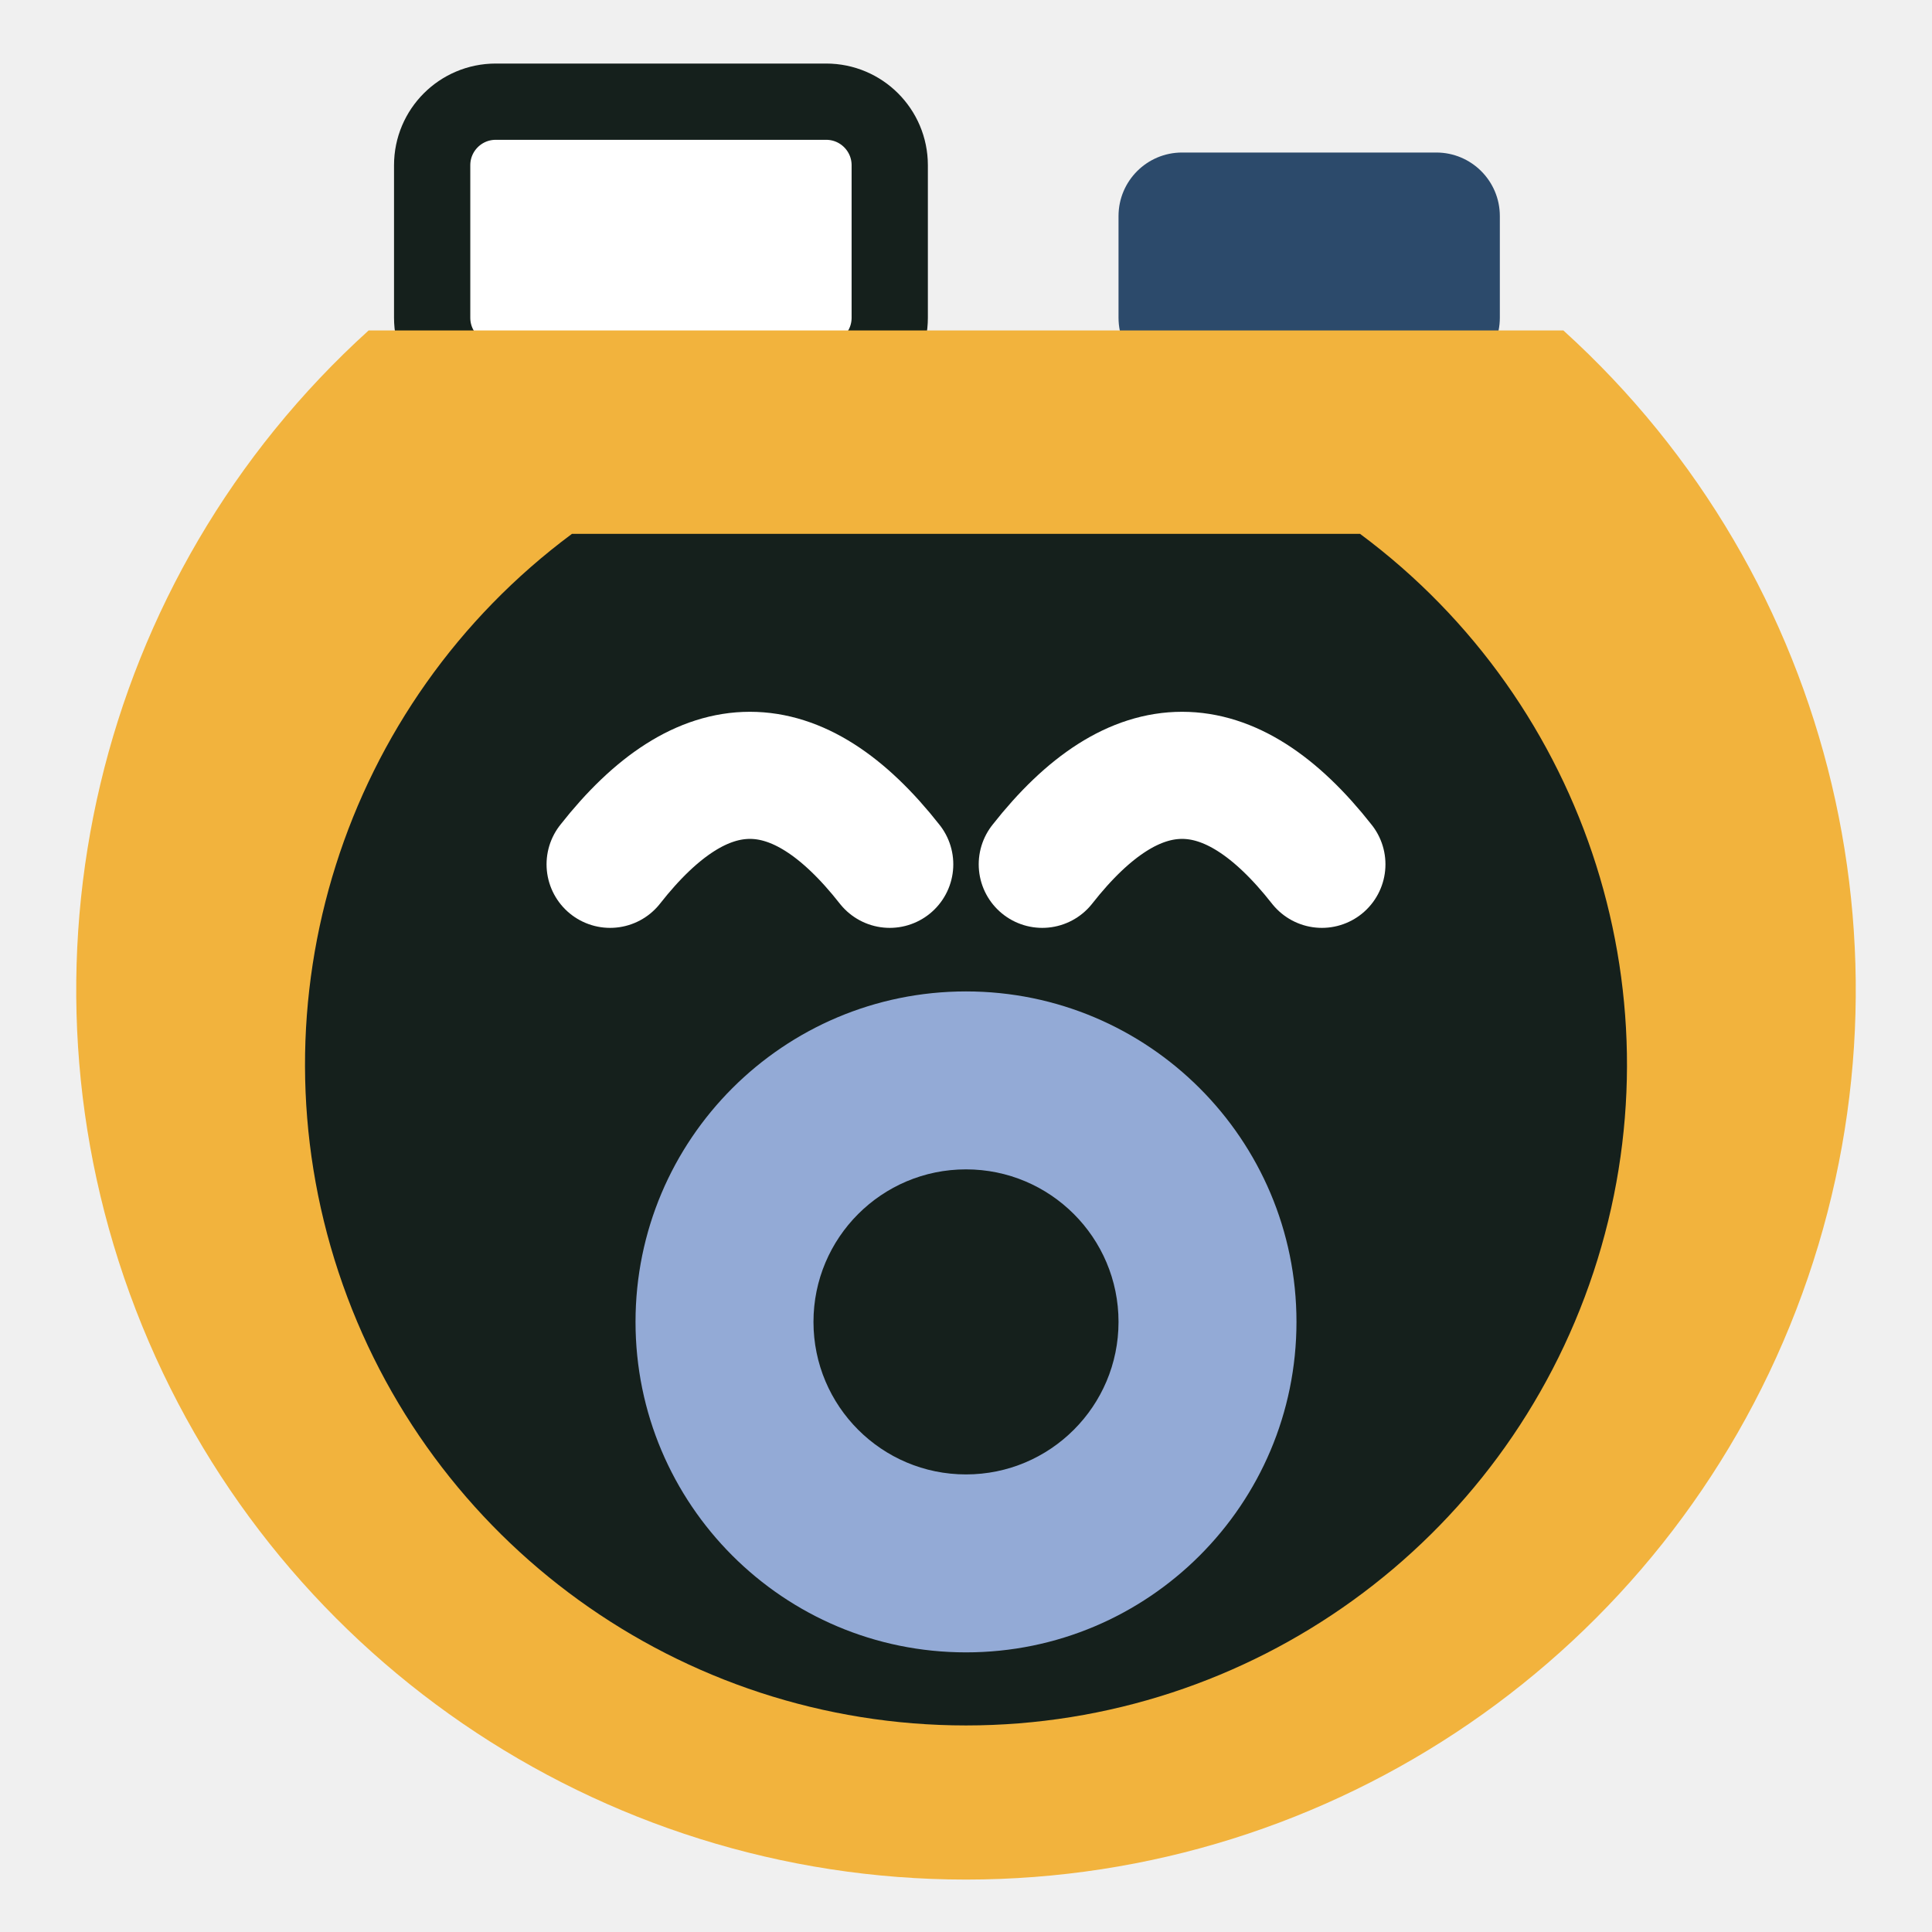
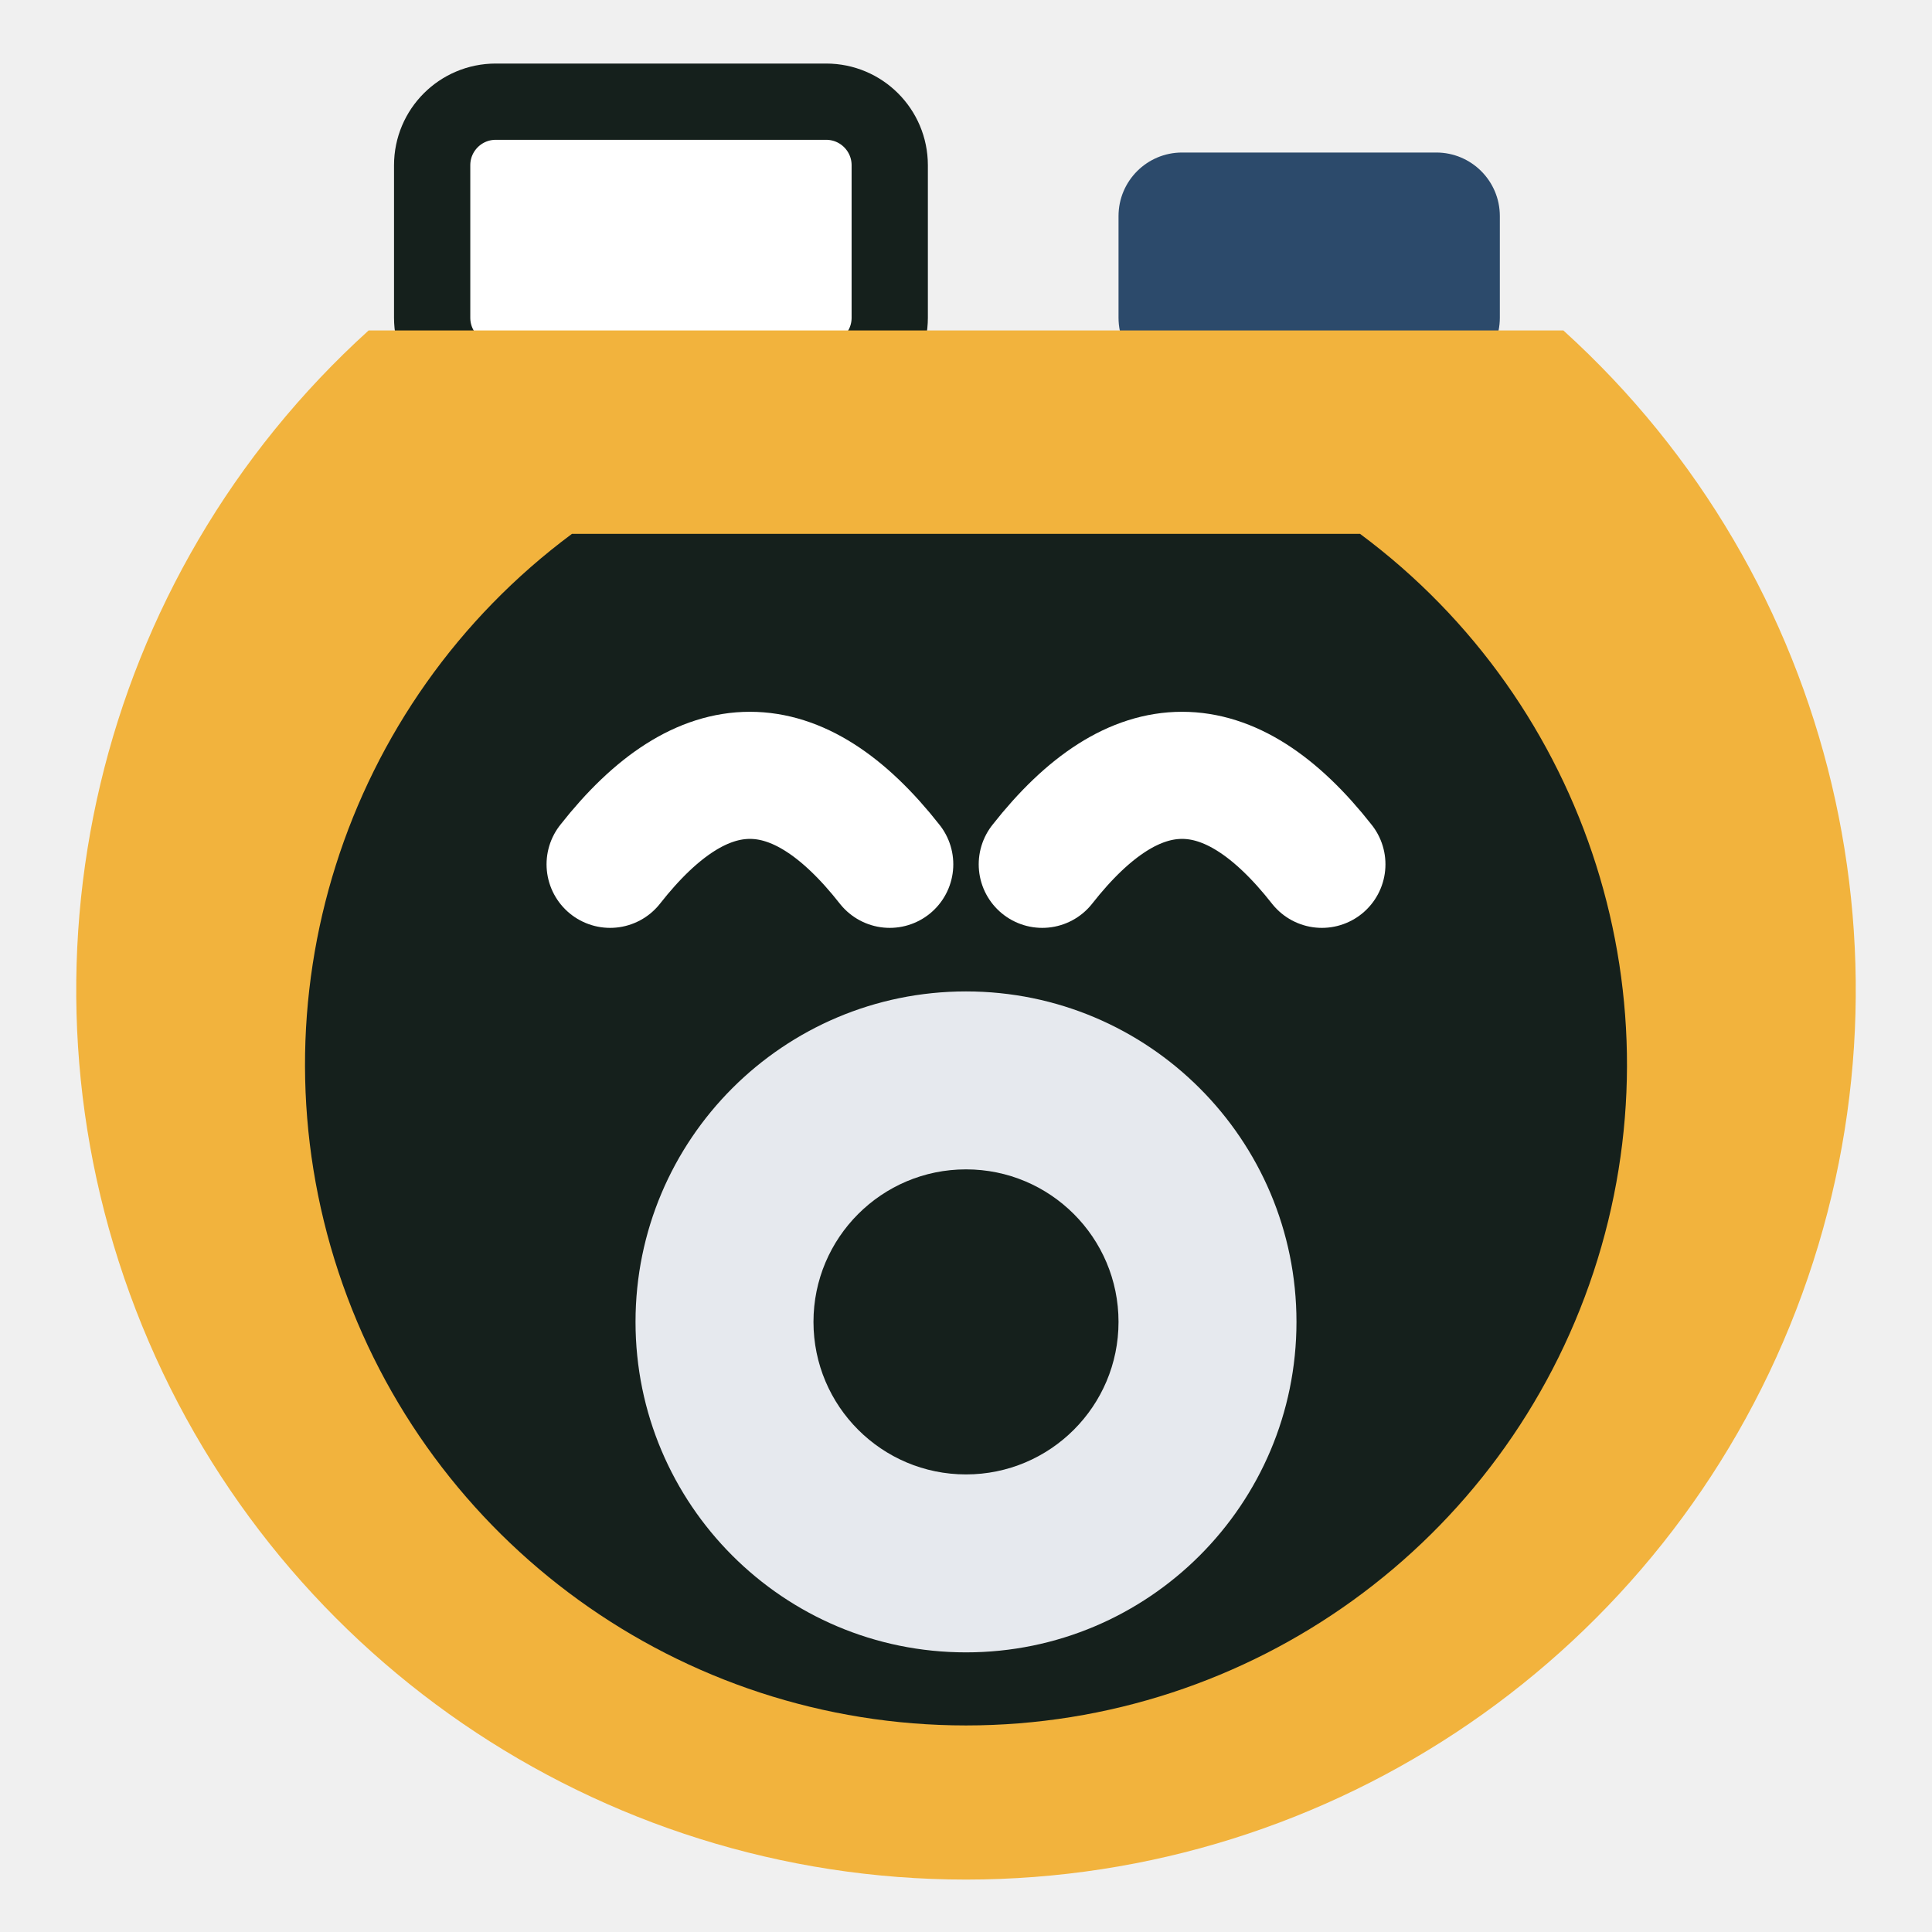
<svg xmlns="http://www.w3.org/2000/svg" viewBox="24 14 152 152" role="img" aria-label="Olha o posto">
  <style>@media (prefers-color-scheme: dark){.obt{fill:#93AAD6}}</style>
  <rect x="58" y="22" width="36" height="22" rx="5" fill="#FFFFFF" stroke="#15201C" stroke-width="6" />
  <rect class="obt" x="112" y="26" width="30" height="18" rx="5" fill="#2C4A6B" />
  <path d="M53 40 H147 A70 70 0 1 1 53 40 Z" fill="#F2B33D" />
  <path d="M69 56 H131 A52 52 0 1 1 69 56 Z" fill="#15201C" />
  <path d="M72 82 Q83 68 94 82" fill="none" stroke="#FFFFFF" stroke-width="10" stroke-linecap="round" />
  <path d="M106 82 Q117 68 128 82" fill="none" stroke="#FFFFFF" stroke-width="10" stroke-linecap="round" />
-   <circle cx="100" cy="118" r="26" fill="#93AAD6" />
+   <circle cx="100" cy="118" r="26" fill="#E6E9EE" />
  <circle cx="100" cy="118" r="12" fill="#15201C" />
</svg>
